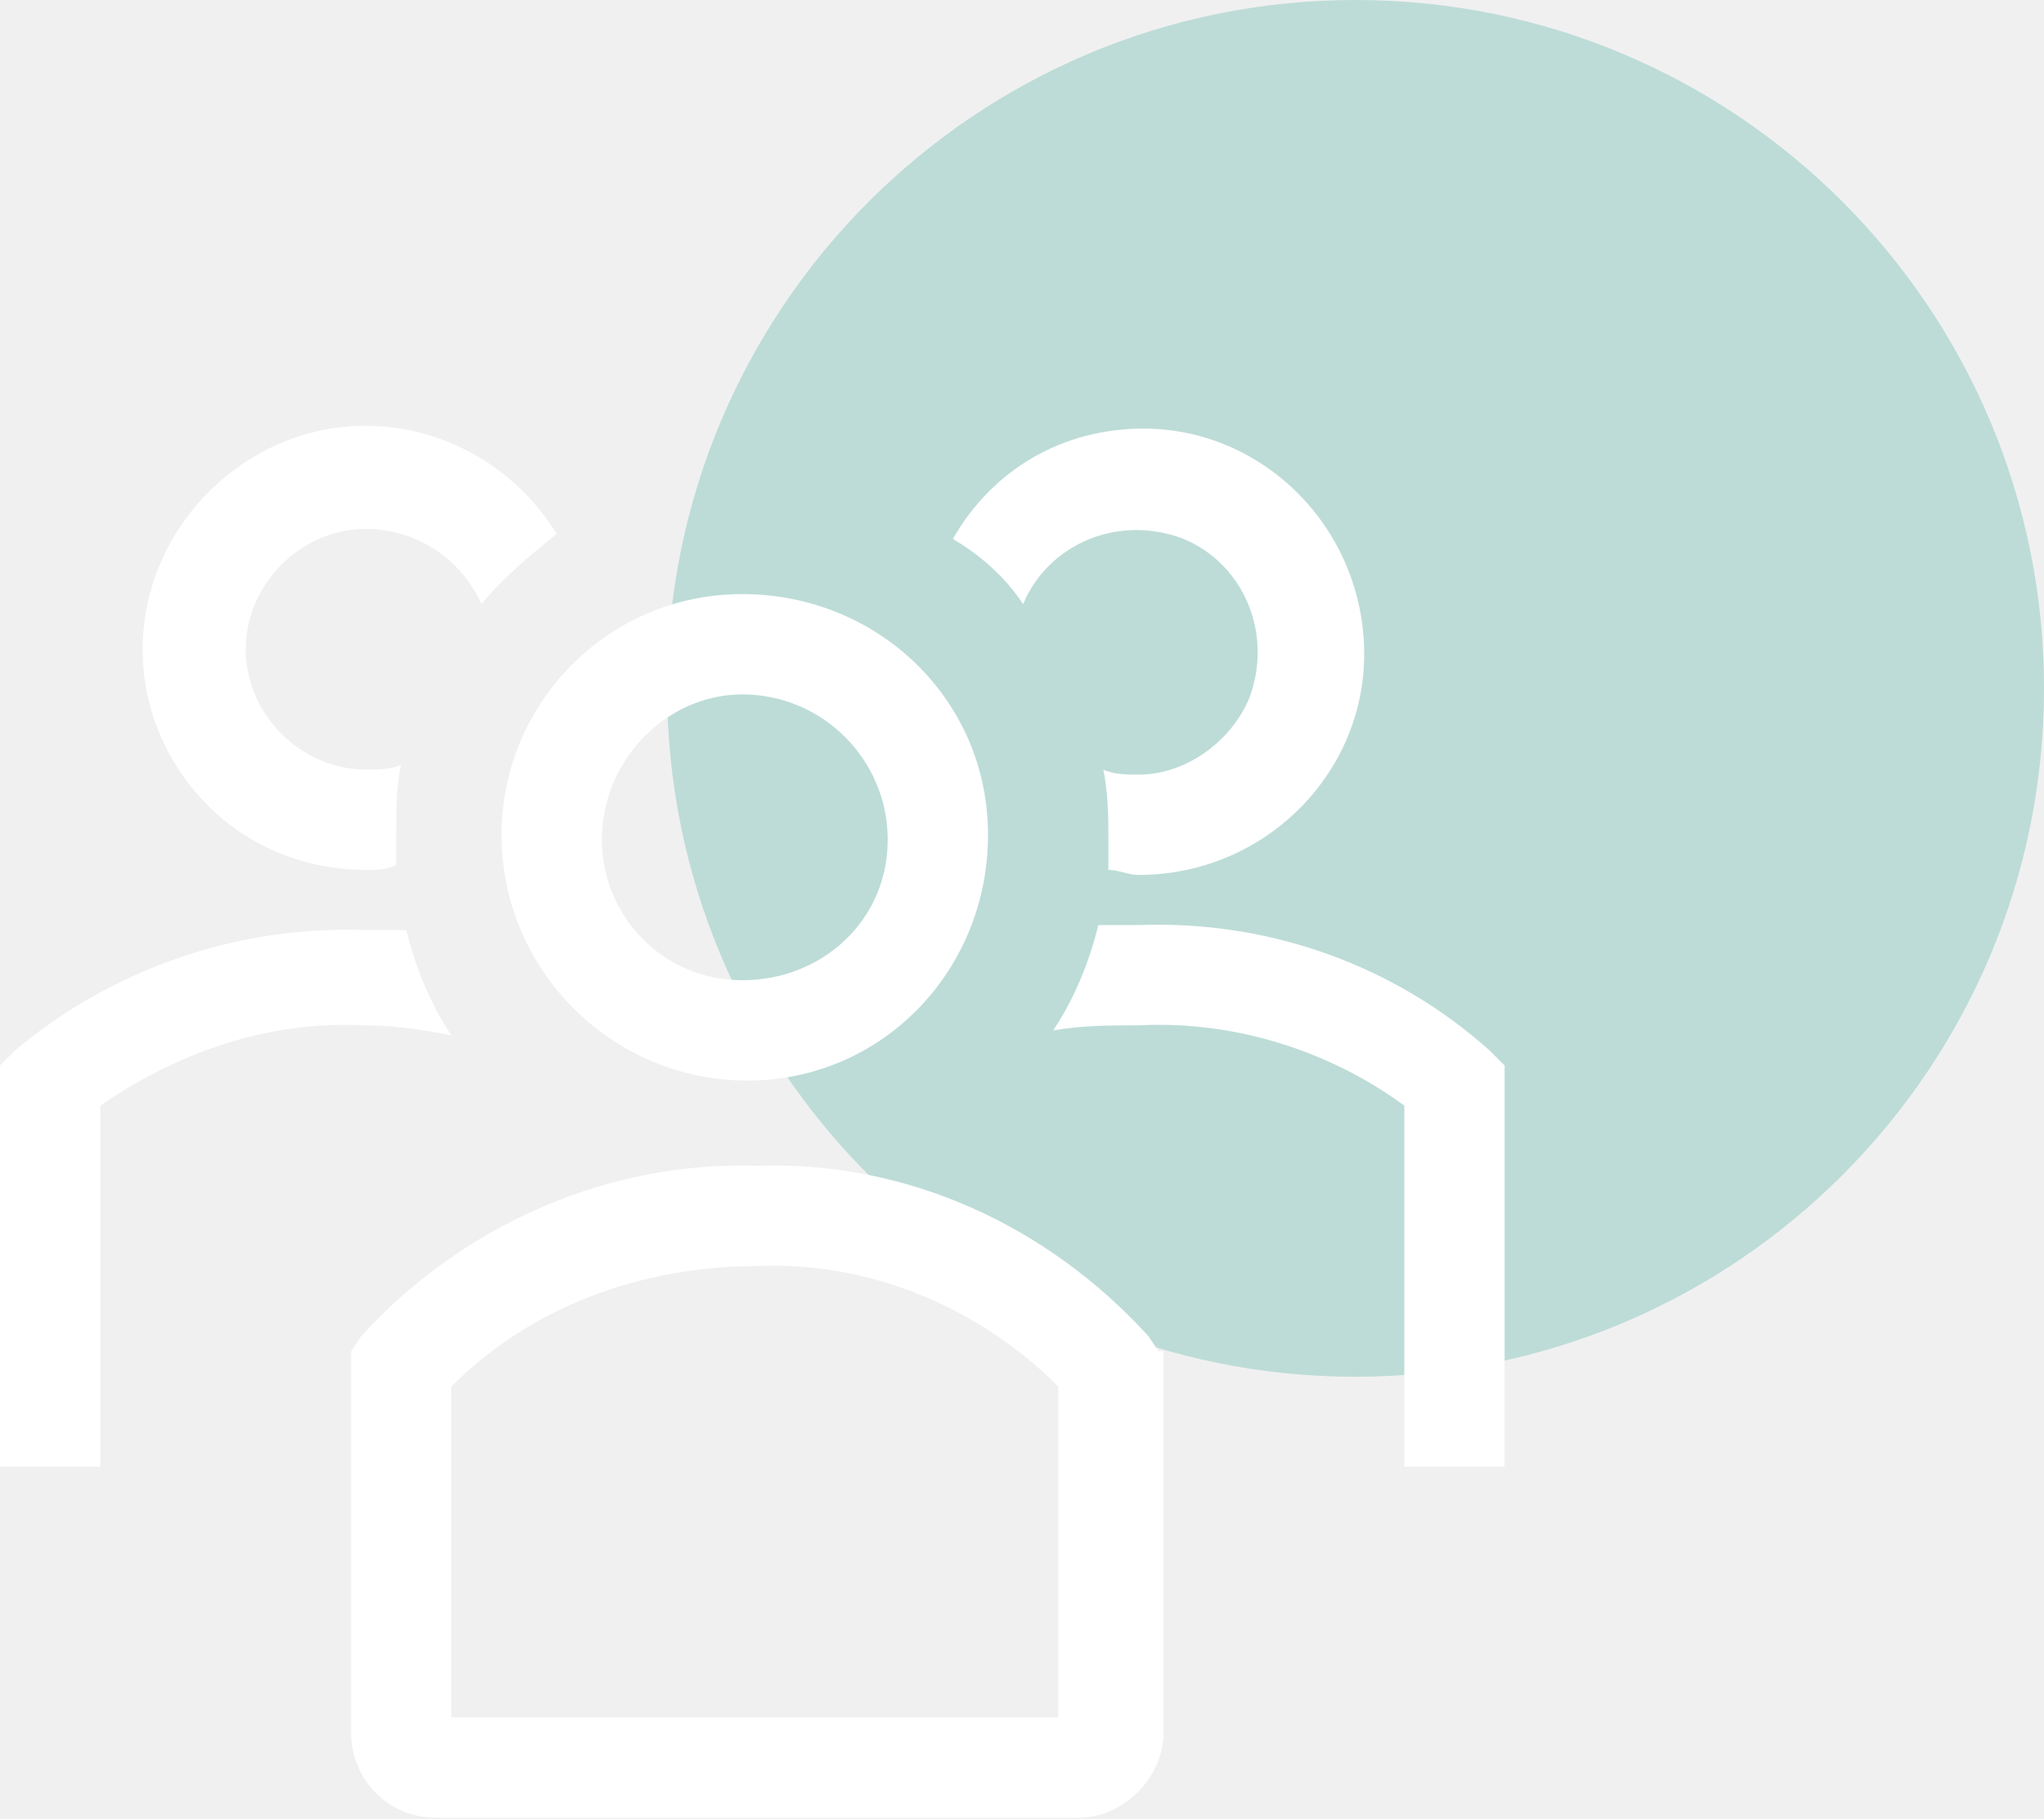
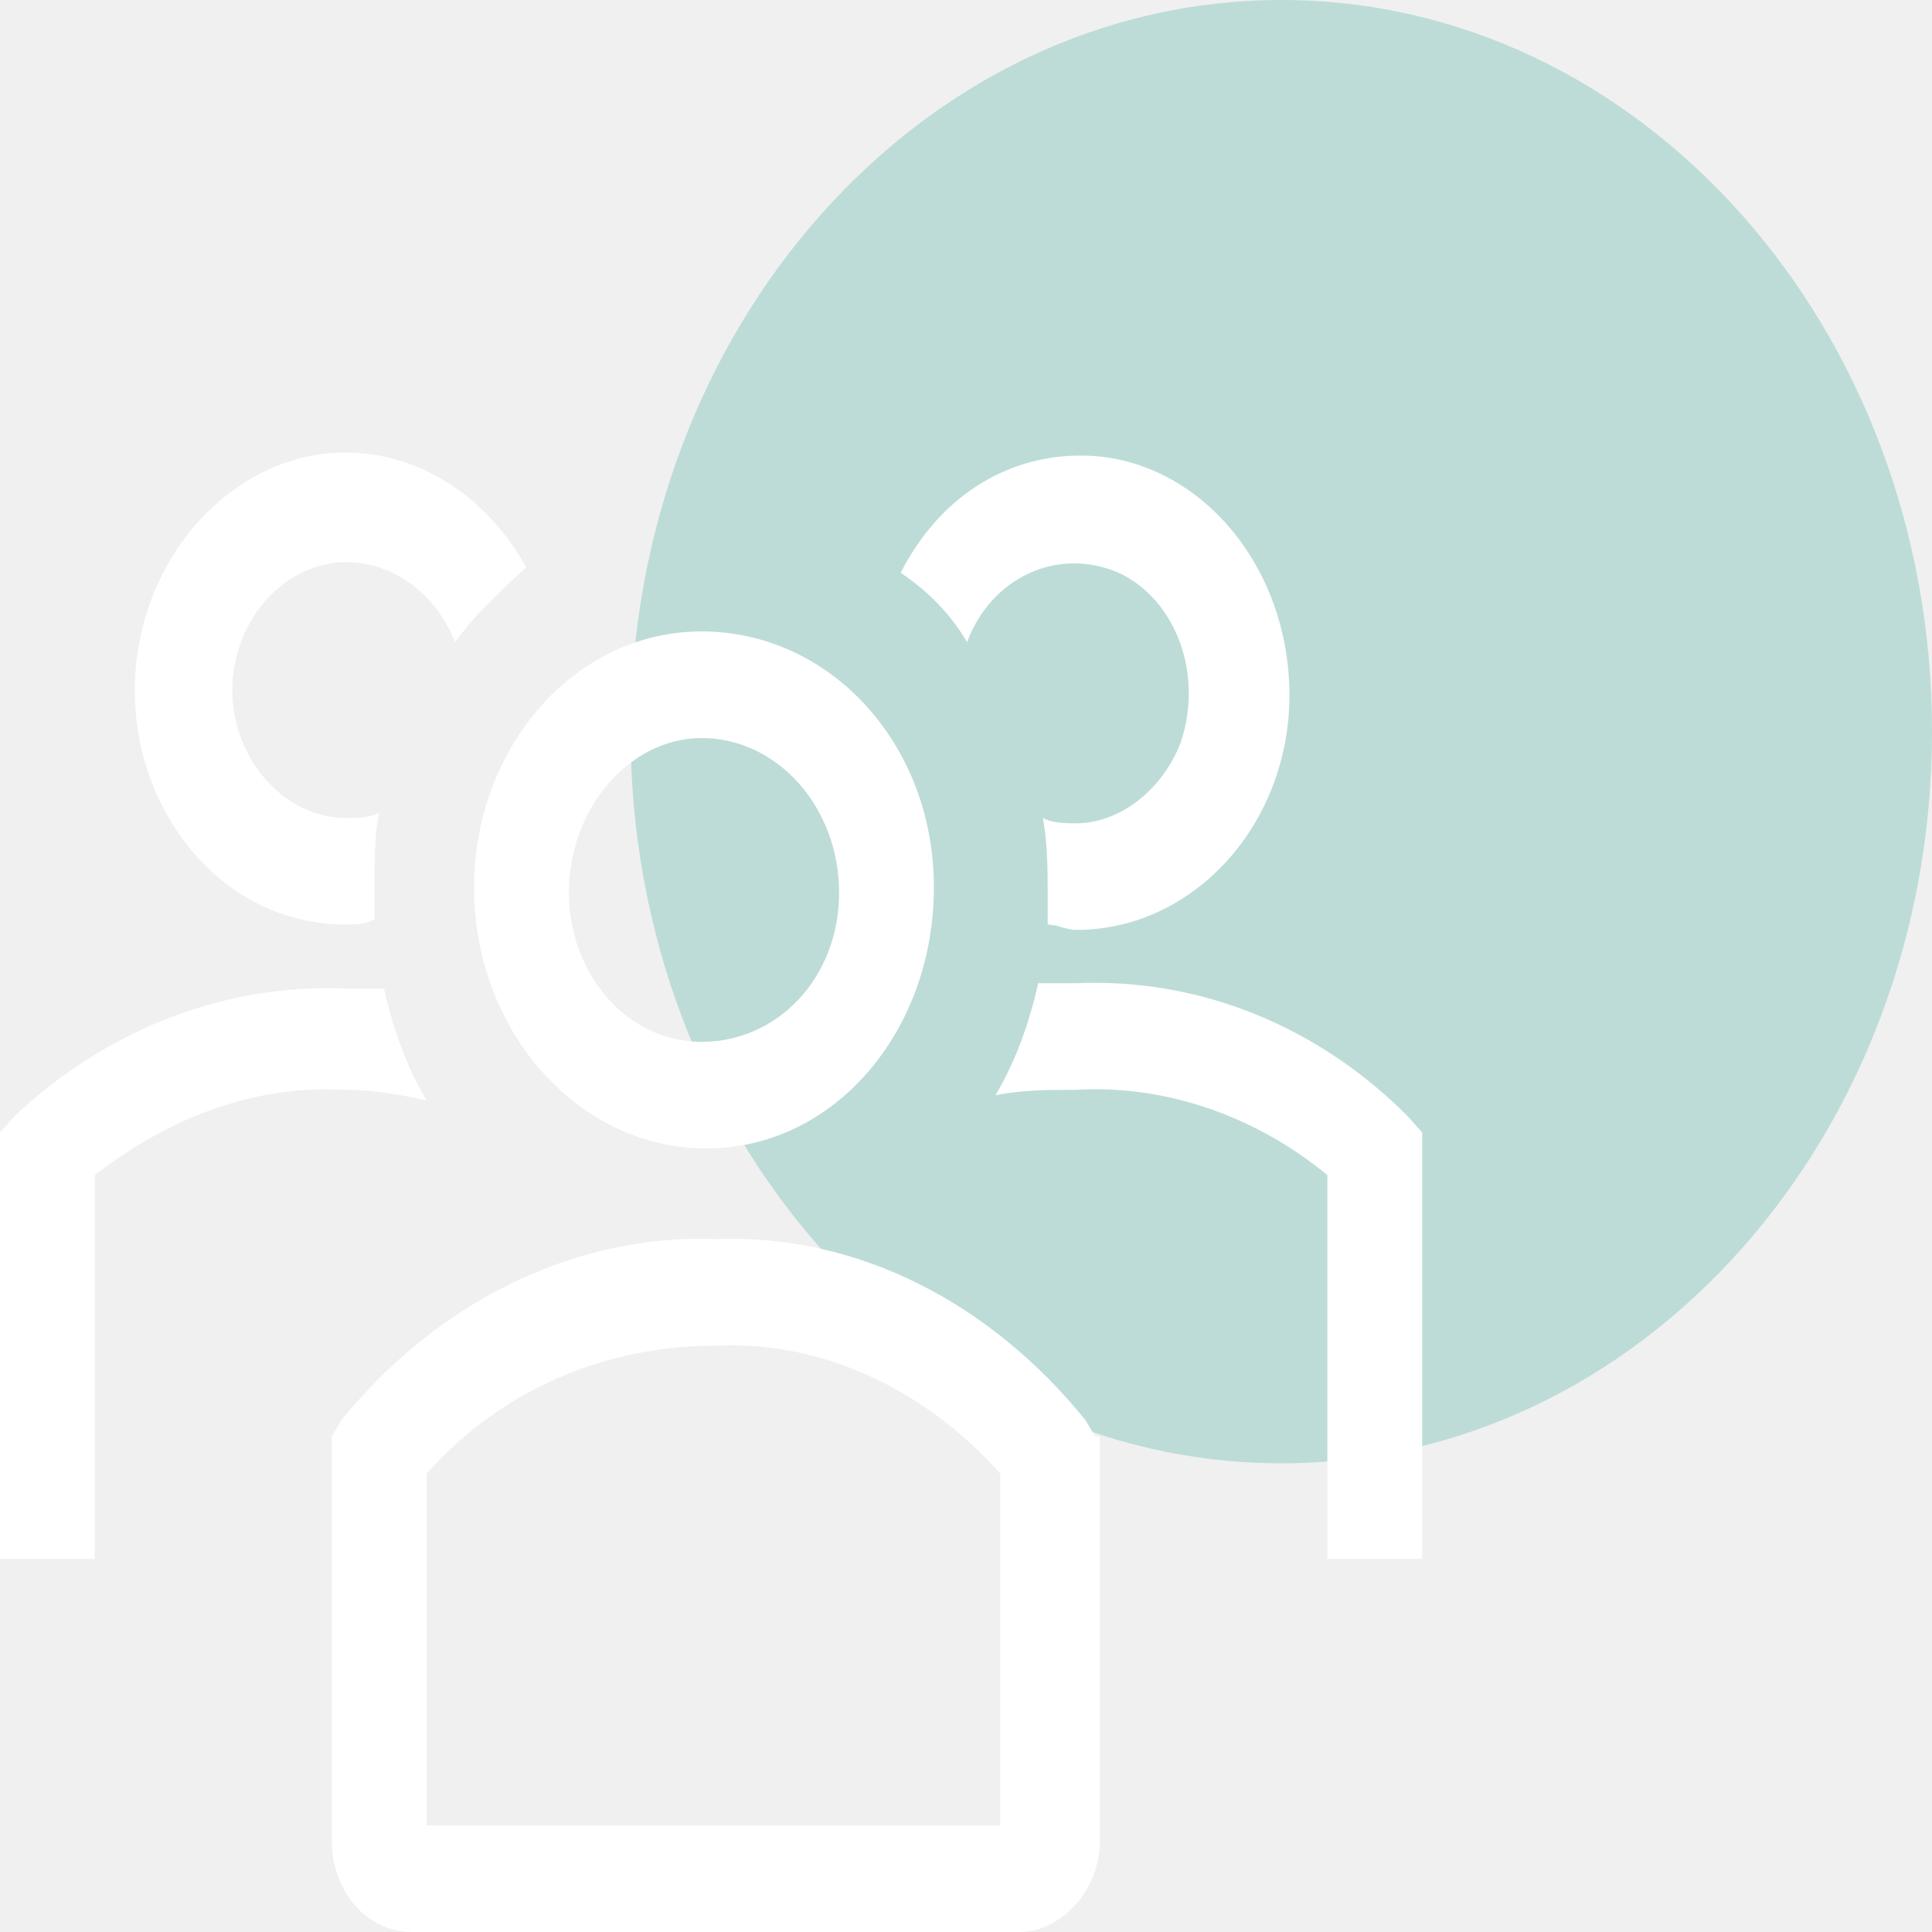
- <svg xmlns="http://www.w3.org/2000/svg" width="100" height="89" viewBox="0 0 100 89" fill="none">
-   <circle cx="66.319" cy="33.681" r="33.681" fill="#66B9AA" fill-opacity="0.37" />
-   <path d="M36.56 52.869C43.185 52.869 48.338 47.47 48.338 40.845C48.338 34.22 42.94 29.068 36.315 29.068C29.69 29.068 24.537 34.466 24.537 40.845C24.537 47.47 29.935 52.869 36.56 52.869ZM36.315 33.975C36.56 33.975 36.56 33.975 36.315 33.975C40.241 33.975 43.431 37.165 43.431 41.091C43.431 45.017 40.241 47.961 36.315 47.961C32.389 47.961 29.445 44.771 29.445 41.091C29.445 37.165 32.634 33.975 36.315 33.975Z" fill="white" />
-   <path d="M72.875 51.396C68.213 47.225 62.079 45.016 55.699 45.262H53.736C53.245 47.225 52.509 48.942 51.528 50.414C53 50.169 54.227 50.169 55.699 50.169C60.361 49.924 65.023 51.396 68.704 54.095V71.762H73.611V52.132L72.875 51.396Z" fill="white" />
-   <path d="M50.056 29.558C51.282 26.613 54.718 25.141 57.907 26.368C60.852 27.595 62.324 31.03 61.097 34.22C60.116 36.428 57.907 37.901 55.699 37.901C55.208 37.901 54.472 37.901 53.981 37.655C54.227 38.882 54.227 40.109 54.227 41.09V42.563C54.718 42.563 55.208 42.808 55.699 42.808C61.833 42.808 66.741 37.901 66.741 32.012C66.741 25.877 61.833 20.97 55.944 20.97C52.019 20.97 48.583 22.933 46.62 26.368C47.847 27.104 49.074 28.086 50.056 29.558Z" fill="white" />
-   <path d="M22.083 50.66C21.102 49.188 20.366 47.471 19.875 45.508H17.912C11.532 45.262 5.398 47.471 0.736 51.396L0 52.133V71.762H4.907V54.096C8.833 51.396 13.25 49.924 17.912 50.169C19.384 50.169 20.857 50.415 22.083 50.66Z" fill="white" />
-   <path d="M17.912 42.563C18.403 42.563 18.893 42.563 19.384 42.318V40.846C19.384 39.619 19.384 38.392 19.63 37.41C19.139 37.656 18.403 37.656 17.912 37.656C14.722 37.656 12.023 34.957 12.023 31.767C12.023 28.577 14.722 25.878 17.912 25.878C20.366 25.878 22.574 27.35 23.556 29.559C24.537 28.332 26.009 27.105 27.236 26.123C24.046 20.971 17.421 19.253 12.268 22.443C7.116 25.633 5.398 32.258 8.588 37.41C10.551 40.6 13.986 42.563 17.912 42.563Z" fill="white" />
-   <path d="M56.681 66.118L56.19 65.382C51.282 59.984 44.412 56.794 37.051 57.04C29.69 56.794 22.574 59.984 17.667 65.382L17.176 66.118V84.767C17.176 86.975 18.893 88.938 21.347 88.938H52.755C54.963 88.938 56.926 86.975 56.926 84.767V66.118H56.681ZM51.773 84.031H22.083V67.836C26.009 63.91 31.407 61.947 37.051 61.947C42.449 61.702 47.847 63.91 51.773 67.836V84.031Z" fill="white" />
+ <svg xmlns="http://www.w3.org/2000/svg" width="100" height="100" viewBox="0 0 100 100" fill="none">
+   <ellipse cx="66.319" cy="37.87" rx="33.681" ry="37.87" fill="#66B9AA" fill-opacity="0.37" />
+   <path d="M36.56 59.444C43.185 59.444 48.338 53.375 48.338 45.926C48.338 38.477 42.94 32.683 36.315 32.683C29.69 32.683 24.537 38.753 24.537 45.926C24.537 53.375 29.935 59.444 36.56 59.444ZM36.315 38.201C36.56 38.201 36.56 38.201 36.315 38.201C40.241 38.201 43.431 41.788 43.431 46.202C43.431 50.616 40.241 53.927 36.315 53.927C32.389 53.927 29.445 50.34 29.445 46.202C29.445 41.788 32.634 38.201 36.315 38.201V38.201Z" fill="white" />
+   <path d="M72.875 57.788C68.213 53.098 62.079 50.615 55.699 50.891H53.736C53.245 53.098 52.509 55.029 51.528 56.685C53 56.409 54.227 56.409 55.699 56.409C60.361 56.133 65.023 57.788 68.704 60.823V80.687H73.611V58.616L72.875 57.788Z" fill="white" />
+   <path d="M50.056 33.234C51.282 29.924 54.718 28.268 57.907 29.648C60.852 31.027 62.324 34.89 61.097 38.476C60.116 40.959 57.907 42.614 55.699 42.614C55.208 42.614 54.472 42.614 53.981 42.339C54.227 43.718 54.227 45.097 54.227 46.201V47.856C54.718 47.856 55.208 48.132 55.699 48.132C61.833 48.132 66.741 42.614 66.741 35.993C66.741 29.096 61.833 23.578 55.944 23.578C52.019 23.578 48.583 25.785 46.62 29.648C47.847 30.475 49.074 31.579 50.056 33.234V33.234Z" fill="white" />
+   <path d="M22.083 56.961C21.102 55.306 20.366 53.375 19.875 51.168H17.912C11.532 50.892 5.398 53.375 0.736 57.789L0 58.617V80.688H4.907V60.824C8.833 57.789 13.25 56.134 17.912 56.41C19.384 56.41 20.857 56.686 22.083 56.961Z" fill="white" />
+   <path d="M17.912 47.857C18.403 47.857 18.893 47.857 19.384 47.581V45.926C19.384 44.547 19.384 43.167 19.63 42.064C19.139 42.34 18.403 42.34 17.912 42.34C14.722 42.34 12.023 39.305 12.023 35.718C12.023 32.132 14.722 29.097 17.912 29.097C20.366 29.097 22.574 30.752 23.556 33.235C24.537 31.856 26.009 30.476 27.236 29.373C24.046 23.579 17.421 21.648 12.268 25.234C7.116 28.821 5.398 36.27 8.588 42.064C10.551 45.65 13.986 47.857 17.912 47.857V47.857Z" fill="white" />
+   <path d="M56.681 74.342L56.19 73.514C51.282 67.445 44.412 63.858 37.051 64.134C29.69 63.858 22.574 67.445 17.667 73.514L17.176 74.342V95.31C17.176 97.793 18.893 100 21.347 100H52.755C54.963 100 56.926 97.793 56.926 95.31V74.342H56.681ZM51.773 94.482H22.083V76.273C26.009 71.859 31.407 69.652 37.051 69.652C42.449 69.376 47.847 71.859 51.773 76.273V94.482Z" fill="white" />
</svg>
